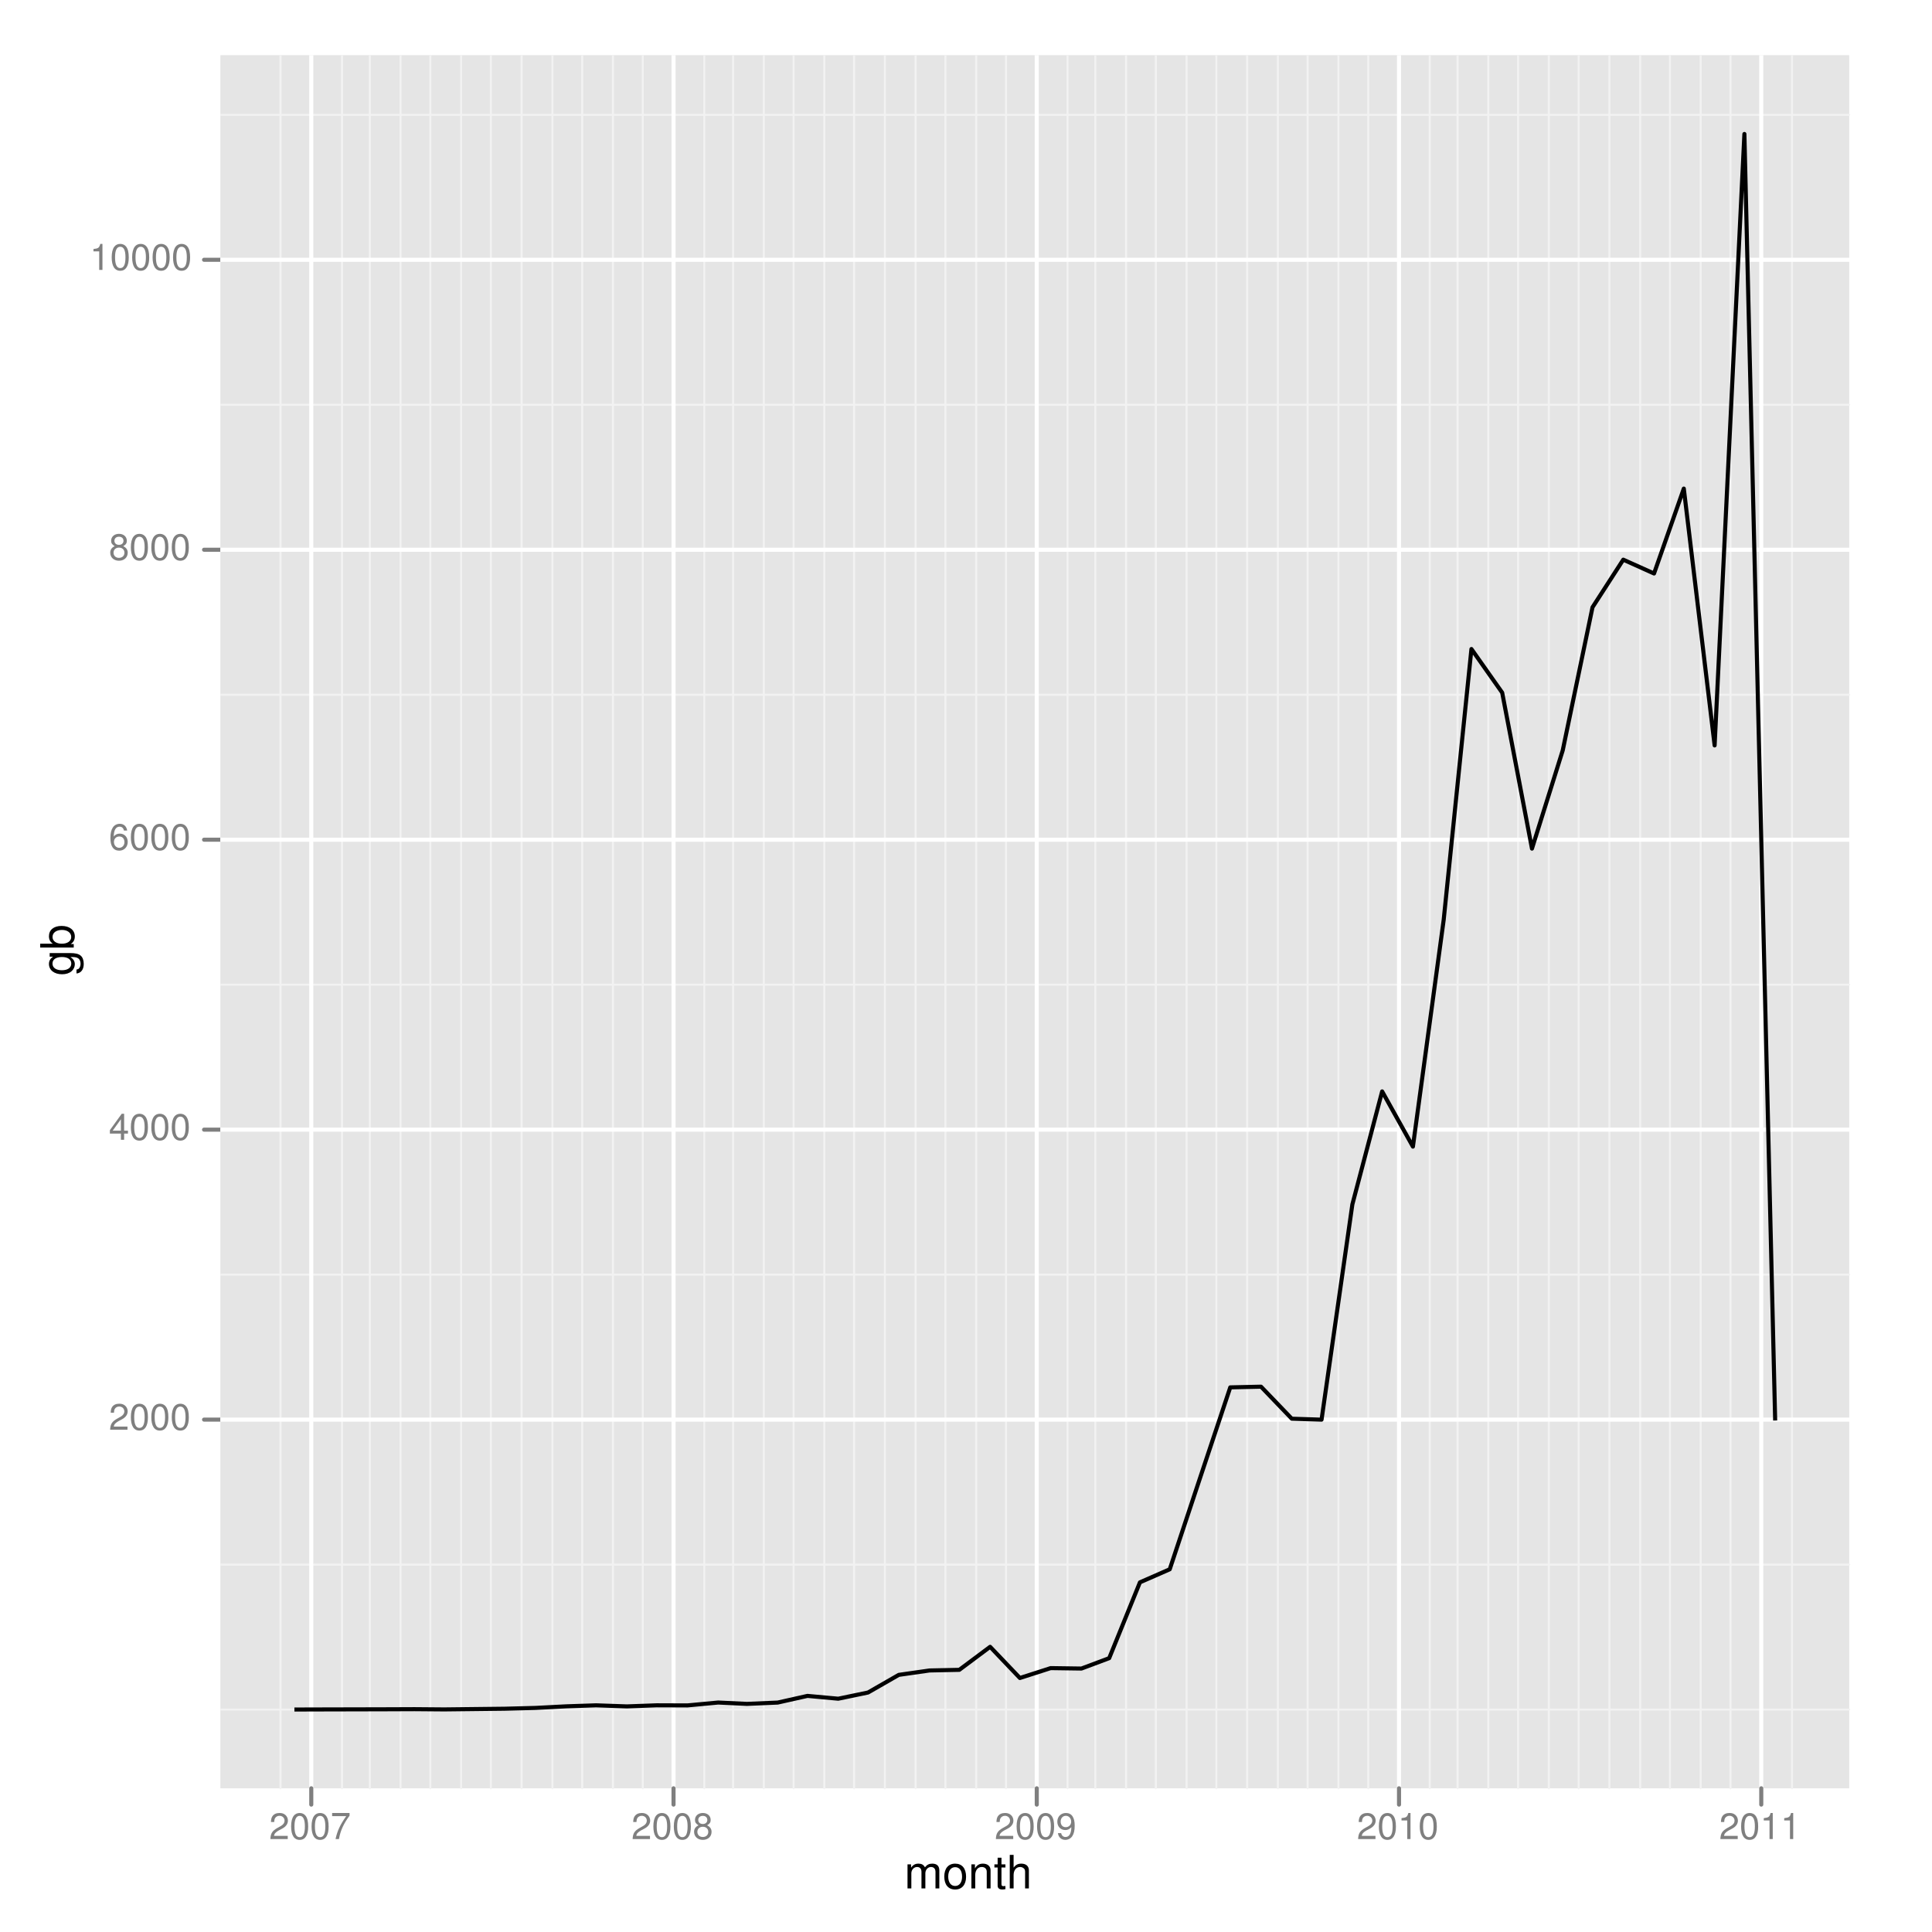
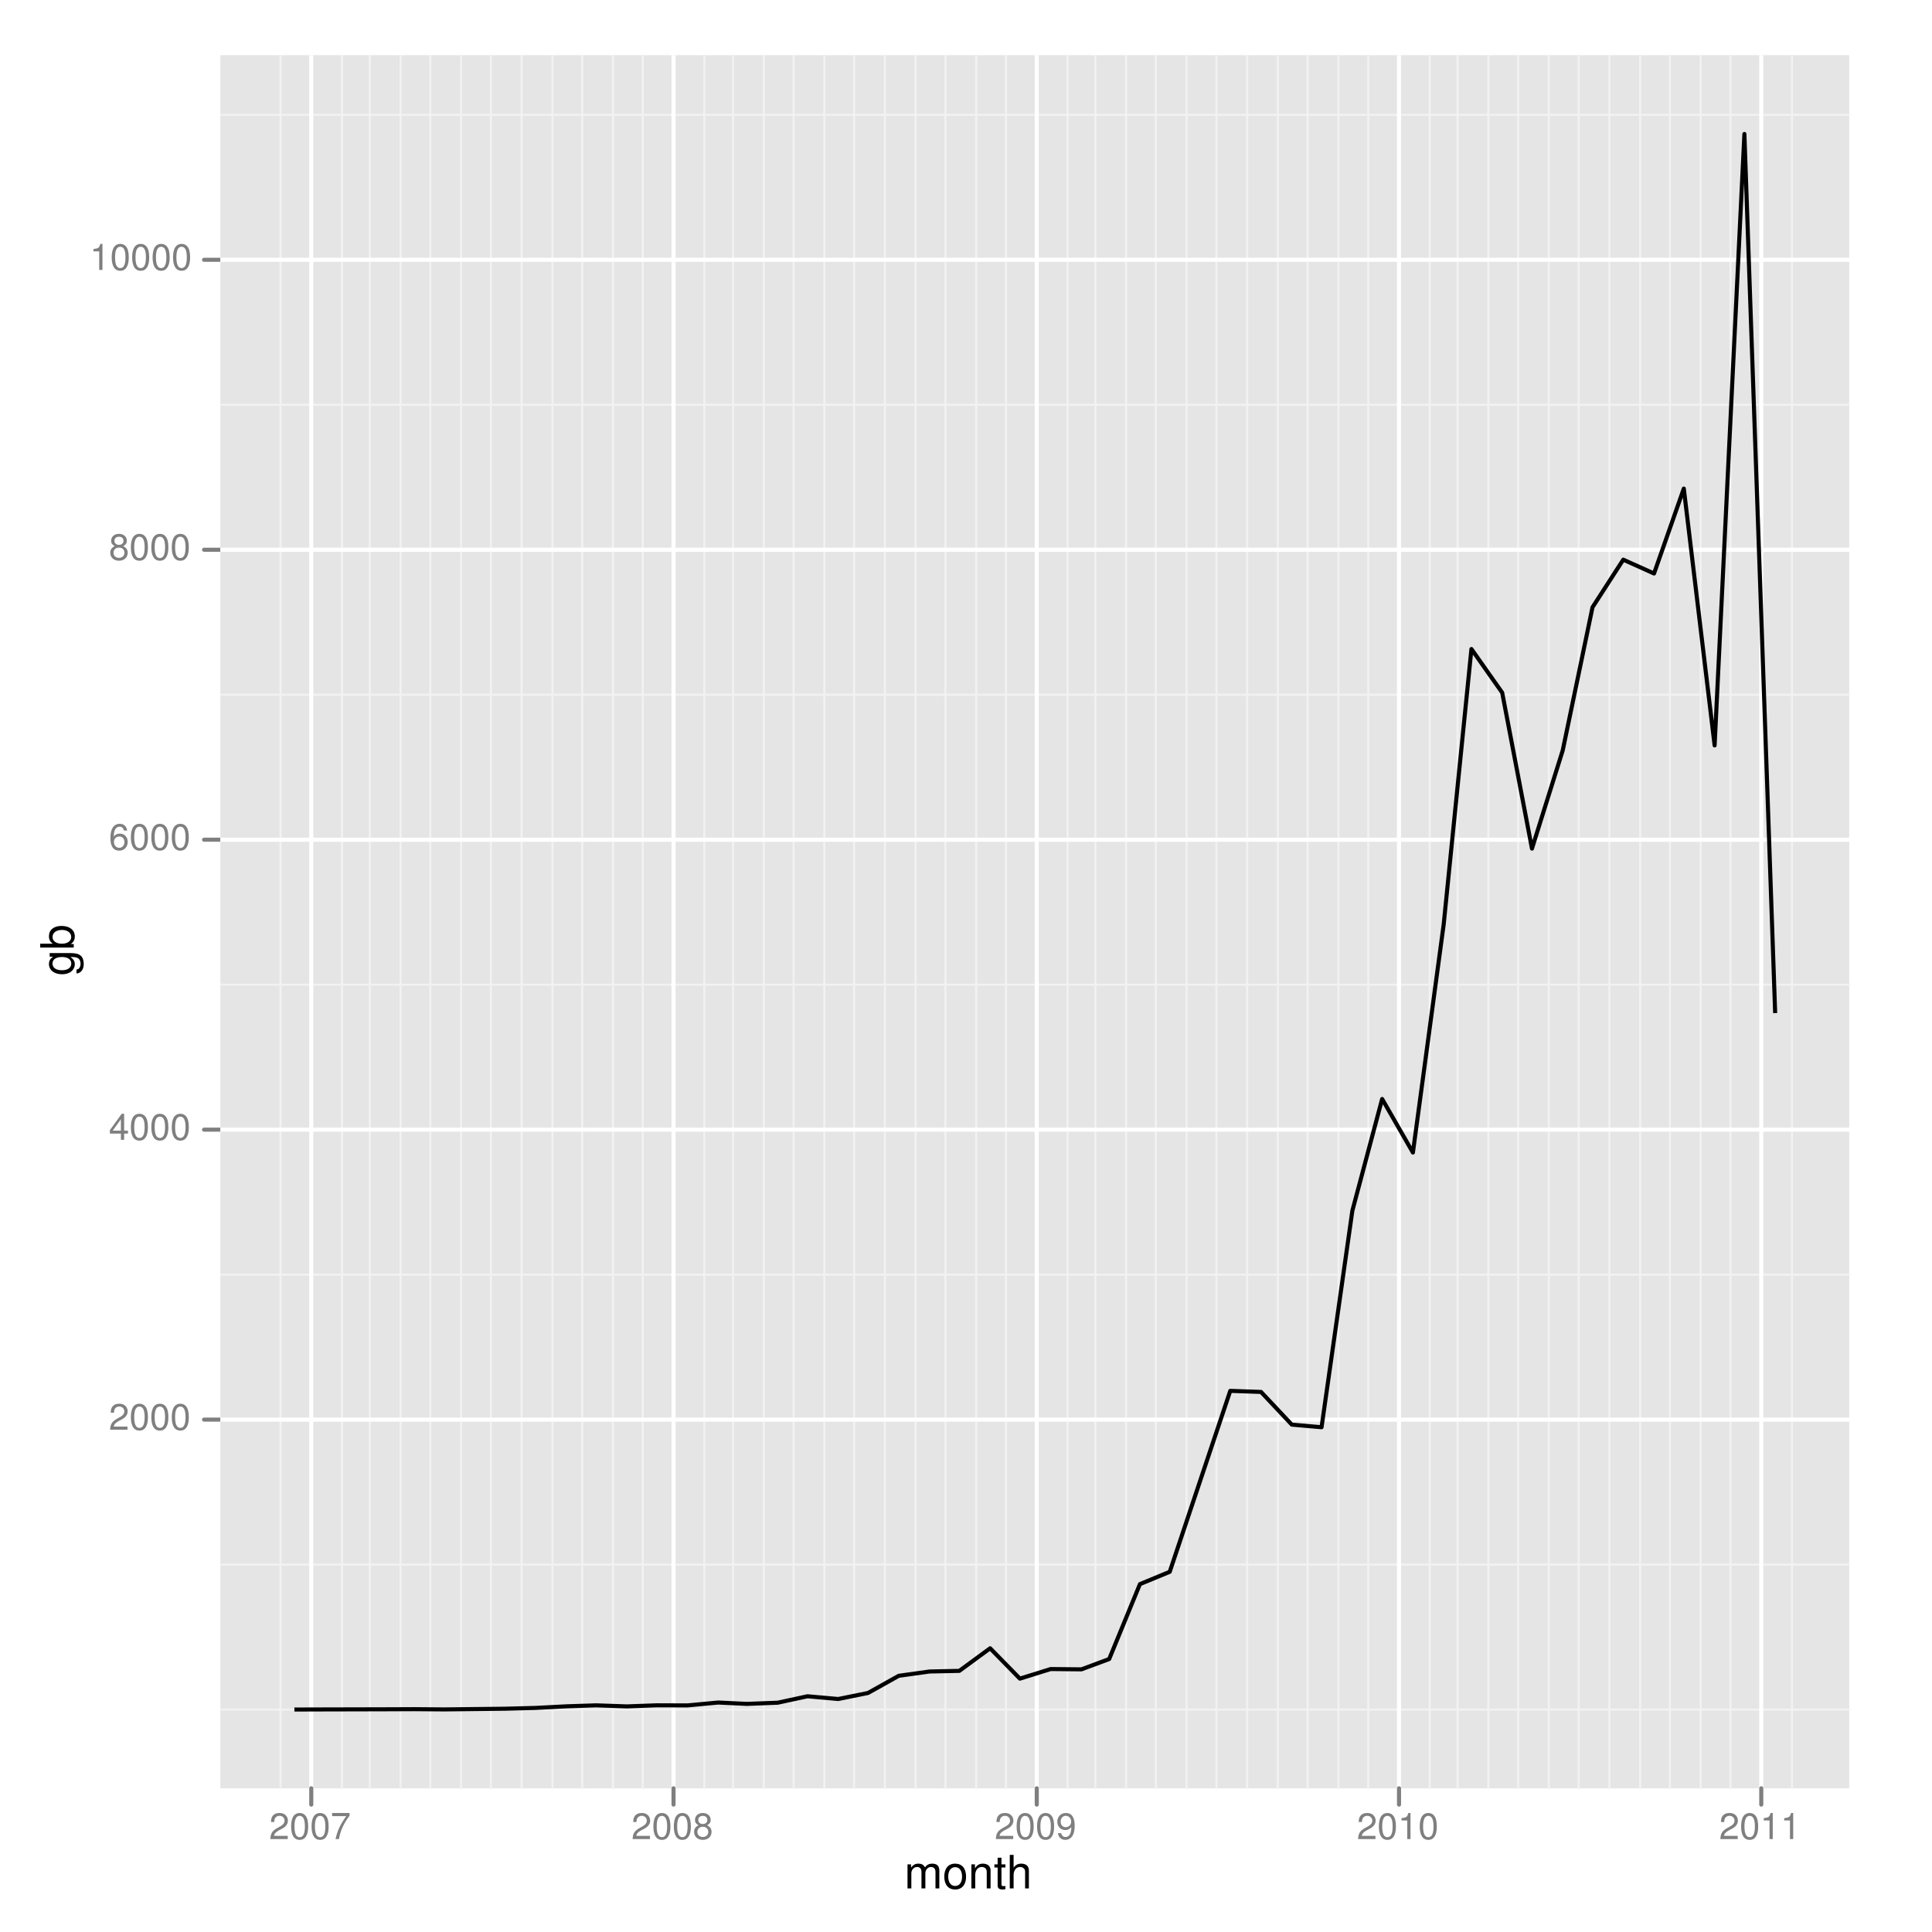
<svg xmlns="http://www.w3.org/2000/svg" xmlns:xlink="http://www.w3.org/1999/xlink" width="504pt" height="504pt" viewBox="0 0 504 504" version="1.1">
  <defs>
    <g>
      <symbol overflow="visible" id="glyph0-0">
        <path style="stroke:none;" d="" />
      </symbol>
      <symbol overflow="visible" id="glyph0-1">
        <path style="stroke:none;" d="M 0.844 -6.281 L 0.844 0 L 1.844 0 L 1.844 -3.953 C 1.844 -4.859 2.516 -5.594 3.328 -5.594 C 4.062 -5.594 4.484 -5.141 4.484 -4.328 L 4.484 0 L 5.5 0 L 5.5 -3.953 C 5.5 -4.859 6.156 -5.594 6.969 -5.594 C 7.703 -5.594 8.141 -5.125 8.141 -4.328 L 8.141 0 L 9.141 0 L 9.141 -4.719 C 9.141 -5.844 8.5 -6.469 7.312 -6.469 C 6.484 -6.469 5.969 -6.219 5.391 -5.516 C 5.016 -6.188 4.516 -6.469 3.703 -6.469 C 2.859 -6.469 2.297 -6.156 1.766 -5.406 L 1.766 -6.281 L 0.844 -6.281 Z M 0.844 -6.281 " />
      </symbol>
      <symbol overflow="visible" id="glyph0-2">
        <path style="stroke:none;" d="M 3.266 -6.469 C 1.5 -6.469 0.438 -5.203 0.438 -3.094 C 0.438 -0.984 1.484 0.281 3.281 0.281 C 5.047 0.281 6.125 -0.984 6.125 -3.047 C 6.125 -5.219 5.078 -6.469 3.266 -6.469 Z M 3.281 -5.547 C 4.406 -5.547 5.078 -4.625 5.078 -3.062 C 5.078 -1.578 4.375 -0.641 3.281 -0.641 C 2.156 -0.641 1.469 -1.578 1.469 -3.094 C 1.469 -4.609 2.156 -5.547 3.281 -5.547 Z M 3.281 -5.547 " />
      </symbol>
      <symbol overflow="visible" id="glyph0-3">
        <path style="stroke:none;" d="M 0.844 -6.281 L 0.844 0 L 1.844 0 L 1.844 -3.469 C 1.844 -4.75 2.516 -5.594 3.547 -5.594 C 4.344 -5.594 4.844 -5.109 4.844 -4.359 L 4.844 0 L 5.844 0 L 5.844 -4.75 C 5.844 -5.797 5.062 -6.469 3.859 -6.469 C 2.922 -6.469 2.312 -6.109 1.766 -5.234 L 1.766 -6.281 L 0.844 -6.281 Z M 0.844 -6.281 " />
      </symbol>
      <symbol overflow="visible" id="glyph0-4">
        <path style="stroke:none;" d="M 3.047 -6.281 L 2.016 -6.281 L 2.016 -8.016 L 1.016 -8.016 L 1.016 -6.281 L 0.172 -6.281 L 0.172 -5.469 L 1.016 -5.469 L 1.016 -0.719 C 1.016 -0.078 1.453 0.281 2.234 0.281 C 2.469 0.281 2.719 0.25 3.047 0.188 L 3.047 -0.641 C 2.922 -0.609 2.766 -0.594 2.562 -0.594 C 2.141 -0.594 2.016 -0.719 2.016 -1.156 L 2.016 -5.469 L 3.047 -5.469 L 3.047 -6.281 Z M 3.047 -6.281 " />
      </symbol>
      <symbol overflow="visible" id="glyph0-5">
        <path style="stroke:none;" d="M 0.844 -8.75 L 0.844 0 L 1.844 0 L 1.844 -3.469 C 1.844 -4.75 2.516 -5.594 3.547 -5.594 C 3.859 -5.594 4.188 -5.484 4.422 -5.297 C 4.719 -5.094 4.844 -4.797 4.844 -4.359 L 4.844 0 L 5.828 0 L 5.828 -4.75 C 5.828 -5.812 5.078 -6.469 3.859 -6.469 C 2.969 -6.469 2.422 -6.188 1.844 -5.422 L 1.844 -8.75 L 0.844 -8.75 Z M 0.844 -8.75 " />
      </symbol>
      <symbol overflow="visible" id="glyph1-0">
        <path style="stroke:none;" d="" />
      </symbol>
      <symbol overflow="visible" id="glyph1-1">
        <path style="stroke:none;" d="M -6.281 -4.938 L -5.375 -4.938 C -6.125 -4.438 -6.469 -3.828 -6.469 -3.031 C -6.469 -1.422 -5.078 -0.344 -3.031 -0.344 C -2 -0.344 -1.156 -0.625 -0.562 -1.141 C -0.031 -1.609 0.281 -2.281 0.281 -2.938 C 0.281 -3.734 -0.062 -4.281 -0.859 -4.844 L -0.531 -4.844 C 0.328 -4.844 0.844 -4.734 1.188 -4.484 C 1.562 -4.219 1.781 -3.703 1.781 -3.094 C 1.781 -2.641 1.656 -2.234 1.438 -1.953 C 1.266 -1.734 1.094 -1.625 0.719 -1.578 L 0.719 -0.547 C 1.906 -0.656 2.609 -1.578 2.609 -3.062 C 2.609 -4 2.312 -4.797 1.812 -5.203 C 1.234 -5.688 0.438 -5.875 -1.031 -5.875 L -6.281 -5.875 L -6.281 -4.938 Z M -5.547 -3.125 C -5.547 -4.219 -4.625 -4.844 -3.062 -4.844 C -1.562 -4.844 -0.641 -4.203 -0.641 -3.141 C -0.641 -2.047 -1.578 -1.391 -3.094 -1.391 C -4.609 -1.391 -5.547 -2.062 -5.547 -3.125 Z M -5.547 -3.125 " />
      </symbol>
      <symbol overflow="visible" id="glyph1-2">
        <path style="stroke:none;" d="M -8.75 -0.641 L 0 -0.641 L 0 -1.547 L -0.797 -1.547 C -0.078 -2.031 0.281 -2.656 0.281 -3.547 C 0.281 -5.203 -1.078 -6.281 -3.172 -6.281 C -5.203 -6.281 -6.469 -5.25 -6.469 -3.594 C -6.469 -2.719 -6.141 -2.109 -5.438 -1.641 L -8.75 -1.641 L -8.75 -0.641 Z M -5.531 -3.391 C -5.531 -4.516 -4.562 -5.234 -3.062 -5.234 C -1.625 -5.234 -0.656 -4.484 -0.656 -3.391 C -0.656 -2.344 -1.625 -1.641 -3.094 -1.641 C -4.578 -1.641 -5.531 -2.344 -5.531 -3.391 Z M -5.531 -3.391 " />
      </symbol>
      <symbol overflow="visible" id="glyph2-0">
        <path style="stroke:none;" d="" />
      </symbol>
      <symbol overflow="visible" id="glyph2-1">
        <path style="stroke:none;" d="M 4.859 -0.828 L 1.281 -0.828 C 1.359 -1.391 1.672 -1.75 2.5 -2.234 L 3.469 -2.75 C 4.406 -3.266 4.906 -3.969 4.906 -4.812 C 4.906 -5.375 4.672 -5.906 4.266 -6.266 C 3.859 -6.625 3.375 -6.797 2.719 -6.797 C 1.859 -6.797 1.219 -6.5 0.844 -5.922 C 0.609 -5.562 0.5 -5.125 0.484 -4.438 L 1.328 -4.438 C 1.359 -4.906 1.406 -5.188 1.531 -5.406 C 1.75 -5.812 2.188 -6.062 2.703 -6.062 C 3.469 -6.062 4.031 -5.516 4.031 -4.781 C 4.031 -4.25 3.719 -3.797 3.125 -3.438 L 2.234 -2.938 C 0.812 -2.141 0.406 -1.5 0.328 0 L 4.859 0 L 4.859 -0.828 Z M 4.859 -0.828 " />
      </symbol>
      <symbol overflow="visible" id="glyph2-2">
        <path style="stroke:none;" d="M 2.641 -6.797 C 2 -6.797 1.422 -6.531 1.078 -6.047 C 0.641 -5.453 0.406 -4.547 0.406 -3.297 C 0.406 -1 1.188 0.219 2.641 0.219 C 4.078 0.219 4.859 -1 4.859 -3.234 C 4.859 -4.562 4.656 -5.438 4.203 -6.047 C 3.844 -6.531 3.281 -6.797 2.641 -6.797 Z M 2.641 -6.047 C 3.547 -6.047 4 -5.125 4 -3.312 C 4 -1.375 3.562 -0.484 2.625 -0.484 C 1.734 -0.484 1.281 -1.422 1.281 -3.281 C 1.281 -5.141 1.734 -6.047 2.641 -6.047 Z M 2.641 -6.047 " />
      </symbol>
      <symbol overflow="visible" id="glyph2-3">
        <path style="stroke:none;" d="M 3.141 -1.625 L 3.141 0 L 3.984 0 L 3.984 -1.625 L 4.984 -1.625 L 4.984 -2.391 L 3.984 -2.391 L 3.984 -6.797 L 3.359 -6.797 L 0.266 -2.516 L 0.266 -1.625 L 3.141 -1.625 Z M 3.141 -2.391 L 1 -2.391 L 3.141 -5.359 L 3.141 -2.391 Z M 3.141 -2.391 " />
      </symbol>
      <symbol overflow="visible" id="glyph2-4">
        <path style="stroke:none;" d="M 4.781 -5.031 C 4.609 -6.141 3.891 -6.797 2.844 -6.797 C 2.094 -6.797 1.422 -6.438 1.031 -5.828 C 0.609 -5.172 0.406 -4.344 0.406 -3.094 C 0.406 -1.953 0.578 -1.234 0.984 -0.625 C 1.359 -0.078 1.953 0.219 2.703 0.219 C 3.984 0.219 4.922 -0.734 4.922 -2.078 C 4.922 -3.344 4.062 -4.234 2.844 -4.234 C 2.172 -4.234 1.641 -3.969 1.281 -3.469 C 1.281 -5.125 1.828 -6.047 2.797 -6.047 C 3.391 -6.047 3.797 -5.672 3.938 -5.031 L 4.781 -5.031 Z M 2.734 -3.484 C 3.547 -3.484 4.062 -2.922 4.062 -2 C 4.062 -1.156 3.484 -0.531 2.703 -0.531 C 1.922 -0.531 1.328 -1.188 1.328 -2.047 C 1.328 -2.891 1.906 -3.484 2.734 -3.484 Z M 2.734 -3.484 " />
      </symbol>
      <symbol overflow="visible" id="glyph2-5">
        <path style="stroke:none;" d="M 3.75 -3.578 C 4.453 -4 4.688 -4.344 4.688 -4.984 C 4.688 -6.047 3.844 -6.797 2.641 -6.797 C 1.438 -6.797 0.594 -6.047 0.594 -4.984 C 0.594 -4.359 0.828 -4.016 1.516 -3.578 C 0.734 -3.203 0.359 -2.641 0.359 -1.891 C 0.359 -0.641 1.297 0.219 2.641 0.219 C 3.984 0.219 4.922 -0.641 4.922 -1.875 C 4.922 -2.641 4.531 -3.203 3.75 -3.578 Z M 2.641 -6.047 C 3.359 -6.047 3.812 -5.625 3.812 -4.969 C 3.812 -4.344 3.344 -3.922 2.641 -3.922 C 1.922 -3.922 1.453 -4.344 1.453 -4.984 C 1.453 -5.625 1.922 -6.047 2.641 -6.047 Z M 2.641 -3.203 C 3.484 -3.203 4.062 -2.672 4.062 -1.875 C 4.062 -1.062 3.484 -0.531 2.625 -0.531 C 1.797 -0.531 1.219 -1.078 1.219 -1.875 C 1.219 -2.672 1.797 -3.203 2.641 -3.203 Z M 2.641 -3.203 " />
      </symbol>
      <symbol overflow="visible" id="glyph2-6">
        <path style="stroke:none;" d="M 2.484 -4.844 L 2.484 0 L 3.328 0 L 3.328 -6.797 L 2.766 -6.797 C 2.469 -5.75 2.281 -5.609 0.984 -5.453 L 0.984 -4.844 L 2.484 -4.844 Z M 2.484 -4.844 " />
      </symbol>
      <symbol overflow="visible" id="glyph2-7">
        <path style="stroke:none;" d="M 4.984 -6.797 L 0.438 -6.797 L 0.438 -5.969 L 4.109 -5.969 C 2.5 -3.656 1.828 -2.234 1.328 0 L 2.219 0 C 2.594 -2.172 3.453 -4.047 4.984 -6.094 L 4.984 -6.797 Z M 4.984 -6.797 " />
      </symbol>
      <symbol overflow="visible" id="glyph2-8">
        <path style="stroke:none;" d="M 0.516 -1.547 C 0.672 -0.438 1.406 0.219 2.438 0.219 C 3.188 0.219 3.859 -0.141 4.266 -0.75 C 4.688 -1.406 4.891 -2.25 4.891 -3.484 C 4.891 -4.625 4.703 -5.359 4.312 -5.953 C 3.938 -6.5 3.344 -6.797 2.594 -6.797 C 1.297 -6.797 0.359 -5.844 0.359 -4.516 C 0.359 -3.25 1.234 -2.344 2.453 -2.344 C 3.094 -2.344 3.562 -2.578 4.016 -3.109 C 4 -1.453 3.469 -0.531 2.5 -0.531 C 1.906 -0.531 1.484 -0.906 1.359 -1.547 L 0.516 -1.547 Z M 2.578 -6.062 C 3.375 -6.062 3.969 -5.406 3.969 -4.531 C 3.969 -3.688 3.375 -3.094 2.547 -3.094 C 1.734 -3.094 1.234 -3.672 1.234 -4.578 C 1.234 -5.438 1.797 -6.062 2.578 -6.062 Z M 2.578 -6.062 " />
      </symbol>
    </g>
    <clipPath id="clip1">
      <path d="M 0 0 L 505 0 L 505 505 L 0 505 Z M 0 0 " />
    </clipPath>
    <clipPath id="clip2">
      <path d="M 0 0 L 505 0 L 505 505 L 0 505 Z M 0 0 " />
    </clipPath>
    <clipPath id="clip3">
      <path d="M 0 0 L 505 0 L 505 505 L 0 505 Z M 0 0 " />
    </clipPath>
    <clipPath id="clip4">
      <path d="M 0 0 L 505 0 L 505 505 L 0 505 Z M 0 0 " />
    </clipPath>
    <clipPath id="clip5">
      <path d="M 57.488 14.398 L 483.402 14.398 L 483.402 467.512 L 57.488 467.512 Z M 57.488 14.398 " />
    </clipPath>
    <clipPath id="clip6">
      <path d="M 0 0 L 505 0 L 505 505 L 0 505 Z M 0 0 " />
    </clipPath>
  </defs>
  <g id="surface0">
    <rect x="0" y="0" width="504" height="504" style="fill:rgb(100%,100%,100%);fill-opacity:1;stroke:none;" />
    <g clip-path="url(#clip1)" clip-rule="nonzero">
      <path style=" stroke:none;fill-rule:nonzero;fill:rgb(100%,100%,100%);fill-opacity:1;" d="M 0 504 L 504 504 L 504 0 L 0 0 Z M 0 504 " />
    </g>
    <g clip-path="url(#clip2)" clip-rule="nonzero">
      <g style="fill:rgb(0%,0%,0%);fill-opacity:1;">
        <use xlink:href="#glyph0-1" x="235.898" y="492.635" />
        <use xlink:href="#glyph0-2" x="245.895" y="492.635" />
        <use xlink:href="#glyph0-3" x="252.566" y="492.635" />
        <use xlink:href="#glyph0-4" x="259.238" y="492.635" />
        <use xlink:href="#glyph0-5" x="262.574" y="492.635" />
      </g>
    </g>
    <g clip-path="url(#clip3)" clip-rule="nonzero">
      <g style="fill:rgb(0%,0%,0%);fill-opacity:1;">
        <use xlink:href="#glyph1-1" x="19.236" y="254.5" />
        <use xlink:href="#glyph1-2" x="19.236" y="247.828" />
      </g>
    </g>
    <g clip-path="url(#clip4)" clip-rule="nonzero">
      <path style="fill:none;stroke-width:1.063;stroke-linecap:round;stroke-linejoin:round;stroke:rgb(49.804%,49.804%,49.804%);stroke-opacity:1;stroke-miterlimit:10;" d="M 53.234 370.332 L 57.488 370.332 " />
      <path style="fill:none;stroke-width:1.063;stroke-linecap:round;stroke-linejoin:round;stroke:rgb(49.804%,49.804%,49.804%);stroke-opacity:1;stroke-miterlimit:10;" d="M 53.234 294.691 L 57.488 294.691 " />
      <path style="fill:none;stroke-width:1.063;stroke-linecap:round;stroke-linejoin:round;stroke:rgb(49.804%,49.804%,49.804%);stroke-opacity:1;stroke-miterlimit:10;" d="M 53.234 219.051 L 57.488 219.051 " />
      <path style="fill:none;stroke-width:1.063;stroke-linecap:round;stroke-linejoin:round;stroke:rgb(49.804%,49.804%,49.804%);stroke-opacity:1;stroke-miterlimit:10;" d="M 53.234 143.41 L 57.488 143.41 " />
      <path style="fill:none;stroke-width:1.063;stroke-linecap:round;stroke-linejoin:round;stroke:rgb(49.804%,49.804%,49.804%);stroke-opacity:1;stroke-miterlimit:10;" d="M 53.234 67.77 L 57.488 67.77 " />
      <g style="fill:rgb(49.804%,49.804%,49.804%);fill-opacity:1;">
        <use xlink:href="#glyph2-1" x="28.398" y="372.979" />
        <use xlink:href="#glyph2-2" x="33.732" y="372.979" />
        <use xlink:href="#glyph2-2" x="39.066" y="372.979" />
        <use xlink:href="#glyph2-2" x="44.4" y="372.979" />
      </g>
      <g style="fill:rgb(49.804%,49.804%,49.804%);fill-opacity:1;">
        <use xlink:href="#glyph2-3" x="28.398" y="297.339" />
        <use xlink:href="#glyph2-2" x="33.732" y="297.339" />
        <use xlink:href="#glyph2-2" x="39.066" y="297.339" />
        <use xlink:href="#glyph2-2" x="44.4" y="297.339" />
      </g>
      <g style="fill:rgb(49.804%,49.804%,49.804%);fill-opacity:1;">
        <use xlink:href="#glyph2-4" x="28.398" y="221.698" />
        <use xlink:href="#glyph2-2" x="33.732" y="221.698" />
        <use xlink:href="#glyph2-2" x="39.066" y="221.698" />
        <use xlink:href="#glyph2-2" x="44.4" y="221.698" />
      </g>
      <g style="fill:rgb(49.804%,49.804%,49.804%);fill-opacity:1;">
        <use xlink:href="#glyph2-5" x="28.398" y="146.058" />
        <use xlink:href="#glyph2-2" x="33.732" y="146.058" />
        <use xlink:href="#glyph2-2" x="39.066" y="146.058" />
        <use xlink:href="#glyph2-2" x="44.4" y="146.058" />
      </g>
      <g style="fill:rgb(49.804%,49.804%,49.804%);fill-opacity:1;">
        <use xlink:href="#glyph2-6" x="23.398" y="70.417" />
        <use xlink:href="#glyph2-2" x="28.732" y="70.417" />
        <use xlink:href="#glyph2-2" x="34.066" y="70.417" />
        <use xlink:href="#glyph2-2" x="39.4" y="70.417" />
        <use xlink:href="#glyph2-2" x="44.734" y="70.417" />
      </g>
    </g>
    <g clip-path="url(#clip5)" clip-rule="nonzero">
      <path style=" stroke:none;fill-rule:nonzero;fill:rgb(89.804%,89.804%,89.804%);fill-opacity:1;" d="M 57.488 466.512 L 482.402 466.512 L 482.402 14.398 L 57.488 14.398 Z M 57.488 466.512 " />
      <path style="fill:none;stroke-width:0.531;stroke-linecap:round;stroke-linejoin:round;stroke:rgb(94.902%,94.902%,94.902%);stroke-opacity:1;stroke-miterlimit:10;" d="M 57.488 445.973 L 57.488 445.973 L 482.398 445.973 " />
      <path style="fill:none;stroke-width:0.531;stroke-linecap:round;stroke-linejoin:round;stroke:rgb(94.902%,94.902%,94.902%);stroke-opacity:1;stroke-miterlimit:10;" d="M 57.488 408.152 L 57.488 408.152 L 482.398 408.152 " />
      <path style="fill:none;stroke-width:0.531;stroke-linecap:round;stroke-linejoin:round;stroke:rgb(94.902%,94.902%,94.902%);stroke-opacity:1;stroke-miterlimit:10;" d="M 57.488 370.332 L 57.488 370.332 L 482.398 370.332 " />
      <path style="fill:none;stroke-width:0.531;stroke-linecap:round;stroke-linejoin:round;stroke:rgb(94.902%,94.902%,94.902%);stroke-opacity:1;stroke-miterlimit:10;" d="M 57.488 332.512 L 57.488 332.512 L 482.398 332.512 " />
      <path style="fill:none;stroke-width:0.531;stroke-linecap:round;stroke-linejoin:round;stroke:rgb(94.902%,94.902%,94.902%);stroke-opacity:1;stroke-miterlimit:10;" d="M 57.488 294.691 L 57.488 294.691 L 482.398 294.691 " />
      <path style="fill:none;stroke-width:0.531;stroke-linecap:round;stroke-linejoin:round;stroke:rgb(94.902%,94.902%,94.902%);stroke-opacity:1;stroke-miterlimit:10;" d="M 57.488 256.871 L 57.488 256.871 L 482.398 256.871 " />
      <path style="fill:none;stroke-width:0.531;stroke-linecap:round;stroke-linejoin:round;stroke:rgb(94.902%,94.902%,94.902%);stroke-opacity:1;stroke-miterlimit:10;" d="M 57.488 219.051 L 57.488 219.051 L 482.398 219.051 " />
      <path style="fill:none;stroke-width:0.531;stroke-linecap:round;stroke-linejoin:round;stroke:rgb(94.902%,94.902%,94.902%);stroke-opacity:1;stroke-miterlimit:10;" d="M 57.488 181.23 L 57.488 181.23 L 482.398 181.23 " />
      <path style="fill:none;stroke-width:0.531;stroke-linecap:round;stroke-linejoin:round;stroke:rgb(94.902%,94.902%,94.902%);stroke-opacity:1;stroke-miterlimit:10;" d="M 57.488 143.41 L 57.488 143.41 L 482.398 143.41 " />
      <path style="fill:none;stroke-width:0.531;stroke-linecap:round;stroke-linejoin:round;stroke:rgb(94.902%,94.902%,94.902%);stroke-opacity:1;stroke-miterlimit:10;" d="M 57.488 105.59 L 57.488 105.59 L 482.398 105.59 " />
      <path style="fill:none;stroke-width:0.531;stroke-linecap:round;stroke-linejoin:round;stroke:rgb(94.902%,94.902%,94.902%);stroke-opacity:1;stroke-miterlimit:10;" d="M 57.488 67.77 L 57.488 67.77 L 482.398 67.77 " />
      <path style="fill:none;stroke-width:0.531;stroke-linecap:round;stroke-linejoin:round;stroke:rgb(94.902%,94.902%,94.902%);stroke-opacity:1;stroke-miterlimit:10;" d="M 57.488 29.949 L 57.488 29.949 L 482.398 29.949 " />
      <path style="fill:none;stroke-width:0.531;stroke-linecap:round;stroke-linejoin:round;stroke:rgb(94.902%,94.902%,94.902%);stroke-opacity:1;stroke-miterlimit:10;" d="M 73.176 466.512 L 73.176 466.512 L 73.176 14.398 " />
      <path style="fill:none;stroke-width:0.531;stroke-linecap:round;stroke-linejoin:round;stroke:rgb(94.902%,94.902%,94.902%);stroke-opacity:1;stroke-miterlimit:10;" d="M 81.203 466.512 L 81.203 466.512 L 81.203 14.398 " />
      <path style="fill:none;stroke-width:0.531;stroke-linecap:round;stroke-linejoin:round;stroke:rgb(94.902%,94.902%,94.902%);stroke-opacity:1;stroke-miterlimit:10;" d="M 89.227 466.512 L 89.227 466.512 L 89.227 14.398 " />
      <path style="fill:none;stroke-width:0.531;stroke-linecap:round;stroke-linejoin:round;stroke:rgb(94.902%,94.902%,94.902%);stroke-opacity:1;stroke-miterlimit:10;" d="M 96.477 466.512 L 96.477 466.512 L 96.477 14.398 " />
      <path style="fill:none;stroke-width:0.531;stroke-linecap:round;stroke-linejoin:round;stroke:rgb(94.902%,94.902%,94.902%);stroke-opacity:1;stroke-miterlimit:10;" d="M 104.492 466.512 L 104.492 466.512 L 104.492 14.398 " />
      <path style="fill:none;stroke-width:0.531;stroke-linecap:round;stroke-linejoin:round;stroke:rgb(94.902%,94.902%,94.902%);stroke-opacity:1;stroke-miterlimit:10;" d="M 112.262 466.512 L 112.262 466.512 L 112.262 14.398 " />
      <path style="fill:none;stroke-width:0.531;stroke-linecap:round;stroke-linejoin:round;stroke:rgb(94.902%,94.902%,94.902%);stroke-opacity:1;stroke-miterlimit:10;" d="M 120.285 466.512 L 120.285 466.512 L 120.285 14.398 " />
      <path style="fill:none;stroke-width:0.531;stroke-linecap:round;stroke-linejoin:round;stroke:rgb(94.902%,94.902%,94.902%);stroke-opacity:1;stroke-miterlimit:10;" d="M 128.055 466.512 L 128.055 466.512 L 128.055 14.398 " />
      <path style="fill:none;stroke-width:0.531;stroke-linecap:round;stroke-linejoin:round;stroke:rgb(94.902%,94.902%,94.902%);stroke-opacity:1;stroke-miterlimit:10;" d="M 136.078 466.512 L 136.078 466.512 L 136.078 14.398 " />
      <path style="fill:none;stroke-width:0.531;stroke-linecap:round;stroke-linejoin:round;stroke:rgb(94.902%,94.902%,94.902%);stroke-opacity:1;stroke-miterlimit:10;" d="M 144.105 466.512 L 144.105 466.512 L 144.105 14.398 " />
      <path style="fill:none;stroke-width:0.531;stroke-linecap:round;stroke-linejoin:round;stroke:rgb(94.902%,94.902%,94.902%);stroke-opacity:1;stroke-miterlimit:10;" d="M 151.871 466.512 L 151.871 466.512 L 151.871 14.398 " />
      <path style="fill:none;stroke-width:0.531;stroke-linecap:round;stroke-linejoin:round;stroke:rgb(94.902%,94.902%,94.902%);stroke-opacity:1;stroke-miterlimit:10;" d="M 159.898 466.512 L 159.898 466.512 L 159.898 14.398 " />
      <path style="fill:none;stroke-width:0.531;stroke-linecap:round;stroke-linejoin:round;stroke:rgb(94.902%,94.902%,94.902%);stroke-opacity:1;stroke-miterlimit:10;" d="M 167.676 466.512 L 167.676 466.512 L 167.676 14.398 " />
      <path style="fill:none;stroke-width:0.531;stroke-linecap:round;stroke-linejoin:round;stroke:rgb(94.902%,94.902%,94.902%);stroke-opacity:1;stroke-miterlimit:10;" d="M 175.703 466.512 L 175.703 466.512 L 175.703 14.398 " />
      <path style="fill:none;stroke-width:0.531;stroke-linecap:round;stroke-linejoin:round;stroke:rgb(94.902%,94.902%,94.902%);stroke-opacity:1;stroke-miterlimit:10;" d="M 183.727 466.512 L 183.727 466.512 L 183.727 14.398 " />
      <path style="fill:none;stroke-width:0.531;stroke-linecap:round;stroke-linejoin:round;stroke:rgb(94.902%,94.902%,94.902%);stroke-opacity:1;stroke-miterlimit:10;" d="M 191.238 466.512 L 191.238 466.512 L 191.238 14.398 " />
      <path style="fill:none;stroke-width:0.531;stroke-linecap:round;stroke-linejoin:round;stroke:rgb(94.902%,94.902%,94.902%);stroke-opacity:1;stroke-miterlimit:10;" d="M 199.25 466.512 L 199.25 466.512 L 199.25 14.398 " />
      <path style="fill:none;stroke-width:0.531;stroke-linecap:round;stroke-linejoin:round;stroke:rgb(94.902%,94.902%,94.902%);stroke-opacity:1;stroke-miterlimit:10;" d="M 207.02 466.512 L 207.02 466.512 L 207.02 14.398 " />
      <path style="fill:none;stroke-width:0.531;stroke-linecap:round;stroke-linejoin:round;stroke:rgb(94.902%,94.902%,94.902%);stroke-opacity:1;stroke-miterlimit:10;" d="M 215.043 466.512 L 215.043 466.512 L 215.043 14.398 " />
      <path style="fill:none;stroke-width:0.531;stroke-linecap:round;stroke-linejoin:round;stroke:rgb(94.902%,94.902%,94.902%);stroke-opacity:1;stroke-miterlimit:10;" d="M 222.812 466.512 L 222.812 466.512 L 222.812 14.398 " />
      <path style="fill:none;stroke-width:0.531;stroke-linecap:round;stroke-linejoin:round;stroke:rgb(94.902%,94.902%,94.902%);stroke-opacity:1;stroke-miterlimit:10;" d="M 230.84 466.512 L 230.84 466.512 L 230.84 14.398 " />
      <path style="fill:none;stroke-width:0.531;stroke-linecap:round;stroke-linejoin:round;stroke:rgb(94.902%,94.902%,94.902%);stroke-opacity:1;stroke-miterlimit:10;" d="M 238.863 466.512 L 238.863 466.512 L 238.863 14.398 " />
      <path style="fill:none;stroke-width:0.531;stroke-linecap:round;stroke-linejoin:round;stroke:rgb(94.902%,94.902%,94.902%);stroke-opacity:1;stroke-miterlimit:10;" d="M 246.633 466.512 L 246.633 466.512 L 246.633 14.398 " />
      <path style="fill:none;stroke-width:0.531;stroke-linecap:round;stroke-linejoin:round;stroke:rgb(94.902%,94.902%,94.902%);stroke-opacity:1;stroke-miterlimit:10;" d="M 254.656 466.512 L 254.656 466.512 L 254.656 14.398 " />
      <path style="fill:none;stroke-width:0.531;stroke-linecap:round;stroke-linejoin:round;stroke:rgb(94.902%,94.902%,94.902%);stroke-opacity:1;stroke-miterlimit:10;" d="M 262.434 466.512 L 262.434 466.512 L 262.434 14.398 " />
      <path style="fill:none;stroke-width:0.531;stroke-linecap:round;stroke-linejoin:round;stroke:rgb(94.902%,94.902%,94.902%);stroke-opacity:1;stroke-miterlimit:10;" d="M 270.461 466.512 L 270.461 466.512 L 270.461 14.398 " />
      <path style="fill:none;stroke-width:0.531;stroke-linecap:round;stroke-linejoin:round;stroke:rgb(94.902%,94.902%,94.902%);stroke-opacity:1;stroke-miterlimit:10;" d="M 278.488 466.512 L 278.488 466.512 L 278.488 14.398 " />
      <path style="fill:none;stroke-width:0.531;stroke-linecap:round;stroke-linejoin:round;stroke:rgb(94.902%,94.902%,94.902%);stroke-opacity:1;stroke-miterlimit:10;" d="M 285.738 466.512 L 285.738 466.512 L 285.738 14.398 " />
      <path style="fill:none;stroke-width:0.531;stroke-linecap:round;stroke-linejoin:round;stroke:rgb(94.902%,94.902%,94.902%);stroke-opacity:1;stroke-miterlimit:10;" d="M 293.75 466.512 L 293.75 466.512 L 293.75 14.398 " />
      <path style="fill:none;stroke-width:0.531;stroke-linecap:round;stroke-linejoin:round;stroke:rgb(94.902%,94.902%,94.902%);stroke-opacity:1;stroke-miterlimit:10;" d="M 301.52 466.512 L 301.52 466.512 L 301.52 14.398 " />
      <path style="fill:none;stroke-width:0.531;stroke-linecap:round;stroke-linejoin:round;stroke:rgb(94.902%,94.902%,94.902%);stroke-opacity:1;stroke-miterlimit:10;" d="M 309.543 466.512 L 309.543 466.512 L 309.543 14.398 " />
      <path style="fill:none;stroke-width:0.531;stroke-linecap:round;stroke-linejoin:round;stroke:rgb(94.902%,94.902%,94.902%);stroke-opacity:1;stroke-miterlimit:10;" d="M 317.312 466.512 L 317.312 466.512 L 317.312 14.398 " />
      <path style="fill:none;stroke-width:0.531;stroke-linecap:round;stroke-linejoin:round;stroke:rgb(94.902%,94.902%,94.902%);stroke-opacity:1;stroke-miterlimit:10;" d="M 325.34 466.512 L 325.34 466.512 L 325.34 14.398 " />
      <path style="fill:none;stroke-width:0.531;stroke-linecap:round;stroke-linejoin:round;stroke:rgb(94.902%,94.902%,94.902%);stroke-opacity:1;stroke-miterlimit:10;" d="M 333.363 466.512 L 333.363 466.512 L 333.363 14.398 " />
      <path style="fill:none;stroke-width:0.531;stroke-linecap:round;stroke-linejoin:round;stroke:rgb(94.902%,94.902%,94.902%);stroke-opacity:1;stroke-miterlimit:10;" d="M 341.133 466.512 L 341.133 466.512 L 341.133 14.398 " />
      <path style="fill:none;stroke-width:0.531;stroke-linecap:round;stroke-linejoin:round;stroke:rgb(94.902%,94.902%,94.902%);stroke-opacity:1;stroke-miterlimit:10;" d="M 349.156 466.512 L 349.156 466.512 L 349.156 14.398 " />
      <path style="fill:none;stroke-width:0.531;stroke-linecap:round;stroke-linejoin:round;stroke:rgb(94.902%,94.902%,94.902%);stroke-opacity:1;stroke-miterlimit:10;" d="M 356.934 466.512 L 356.934 466.512 L 356.934 14.398 " />
      <path style="fill:none;stroke-width:0.531;stroke-linecap:round;stroke-linejoin:round;stroke:rgb(94.902%,94.902%,94.902%);stroke-opacity:1;stroke-miterlimit:10;" d="M 364.961 466.512 L 364.961 466.512 L 364.961 14.398 " />
      <path style="fill:none;stroke-width:0.531;stroke-linecap:round;stroke-linejoin:round;stroke:rgb(94.902%,94.902%,94.902%);stroke-opacity:1;stroke-miterlimit:10;" d="M 372.988 466.512 L 372.988 466.512 L 372.988 14.398 " />
      <path style="fill:none;stroke-width:0.531;stroke-linecap:round;stroke-linejoin:round;stroke:rgb(94.902%,94.902%,94.902%);stroke-opacity:1;stroke-miterlimit:10;" d="M 380.238 466.512 L 380.238 466.512 L 380.238 14.398 " />
      <path style="fill:none;stroke-width:0.531;stroke-linecap:round;stroke-linejoin:round;stroke:rgb(94.902%,94.902%,94.902%);stroke-opacity:1;stroke-miterlimit:10;" d="M 388.25 466.512 L 388.25 466.512 L 388.25 14.398 " />
      <path style="fill:none;stroke-width:0.531;stroke-linecap:round;stroke-linejoin:round;stroke:rgb(94.902%,94.902%,94.902%);stroke-opacity:1;stroke-miterlimit:10;" d="M 396.02 466.512 L 396.02 466.512 L 396.02 14.398 " />
      <path style="fill:none;stroke-width:0.531;stroke-linecap:round;stroke-linejoin:round;stroke:rgb(94.902%,94.902%,94.902%);stroke-opacity:1;stroke-miterlimit:10;" d="M 404.043 466.512 L 404.043 466.512 L 404.043 14.398 " />
      <path style="fill:none;stroke-width:0.531;stroke-linecap:round;stroke-linejoin:round;stroke:rgb(94.902%,94.902%,94.902%);stroke-opacity:1;stroke-miterlimit:10;" d="M 411.812 466.512 L 411.812 466.512 L 411.812 14.398 " />
      <path style="fill:none;stroke-width:0.531;stroke-linecap:round;stroke-linejoin:round;stroke:rgb(94.902%,94.902%,94.902%);stroke-opacity:1;stroke-miterlimit:10;" d="M 419.84 466.512 L 419.84 466.512 L 419.84 14.398 " />
      <path style="fill:none;stroke-width:0.531;stroke-linecap:round;stroke-linejoin:round;stroke:rgb(94.902%,94.902%,94.902%);stroke-opacity:1;stroke-miterlimit:10;" d="M 427.863 466.512 L 427.863 466.512 L 427.863 14.398 " />
      <path style="fill:none;stroke-width:0.531;stroke-linecap:round;stroke-linejoin:round;stroke:rgb(94.902%,94.902%,94.902%);stroke-opacity:1;stroke-miterlimit:10;" d="M 435.633 466.512 L 435.633 466.512 L 435.633 14.398 " />
      <path style="fill:none;stroke-width:0.531;stroke-linecap:round;stroke-linejoin:round;stroke:rgb(94.902%,94.902%,94.902%);stroke-opacity:1;stroke-miterlimit:10;" d="M 443.656 466.512 L 443.656 466.512 L 443.656 14.398 " />
      <path style="fill:none;stroke-width:0.531;stroke-linecap:round;stroke-linejoin:round;stroke:rgb(94.902%,94.902%,94.902%);stroke-opacity:1;stroke-miterlimit:10;" d="M 451.434 466.512 L 451.434 466.512 L 451.434 14.398 " />
      <path style="fill:none;stroke-width:0.531;stroke-linecap:round;stroke-linejoin:round;stroke:rgb(94.902%,94.902%,94.902%);stroke-opacity:1;stroke-miterlimit:10;" d="M 459.461 466.512 L 459.461 466.512 L 459.461 14.398 " />
      <path style="fill:none;stroke-width:0.531;stroke-linecap:round;stroke-linejoin:round;stroke:rgb(94.902%,94.902%,94.902%);stroke-opacity:1;stroke-miterlimit:10;" d="M 467.488 466.512 L 467.488 466.512 L 467.488 14.398 " />
      <path style="fill:none;stroke-width:1.063;stroke-linecap:round;stroke-linejoin:round;stroke:rgb(100%,100%,100%);stroke-opacity:1;stroke-miterlimit:10;" d="M 57.488 370.332 L 57.488 370.332 L 482.398 370.332 " />
      <path style="fill:none;stroke-width:1.063;stroke-linecap:round;stroke-linejoin:round;stroke:rgb(100%,100%,100%);stroke-opacity:1;stroke-miterlimit:10;" d="M 57.488 294.691 L 57.488 294.691 L 482.398 294.691 " />
      <path style="fill:none;stroke-width:1.063;stroke-linecap:round;stroke-linejoin:round;stroke:rgb(100%,100%,100%);stroke-opacity:1;stroke-miterlimit:10;" d="M 57.488 219.051 L 57.488 219.051 L 482.398 219.051 " />
      <path style="fill:none;stroke-width:1.063;stroke-linecap:round;stroke-linejoin:round;stroke:rgb(100%,100%,100%);stroke-opacity:1;stroke-miterlimit:10;" d="M 57.488 143.41 L 57.488 143.41 L 482.398 143.41 " />
      <path style="fill:none;stroke-width:1.063;stroke-linecap:round;stroke-linejoin:round;stroke:rgb(100%,100%,100%);stroke-opacity:1;stroke-miterlimit:10;" d="M 57.488 67.77 L 57.488 67.77 L 482.398 67.77 " />
      <path style="fill:none;stroke-width:1.063;stroke-linecap:round;stroke-linejoin:round;stroke:rgb(100%,100%,100%);stroke-opacity:1;stroke-miterlimit:10;" d="M 81.203 466.512 L 81.203 466.512 L 81.203 14.398 " />
      <path style="fill:none;stroke-width:1.063;stroke-linecap:round;stroke-linejoin:round;stroke:rgb(100%,100%,100%);stroke-opacity:1;stroke-miterlimit:10;" d="M 175.703 466.512 L 175.703 466.512 L 175.703 14.398 " />
      <path style="fill:none;stroke-width:1.063;stroke-linecap:round;stroke-linejoin:round;stroke:rgb(100%,100%,100%);stroke-opacity:1;stroke-miterlimit:10;" d="M 270.461 466.512 L 270.461 466.512 L 270.461 14.398 " />
      <path style="fill:none;stroke-width:1.063;stroke-linecap:round;stroke-linejoin:round;stroke:rgb(100%,100%,100%);stroke-opacity:1;stroke-miterlimit:10;" d="M 364.961 466.512 L 364.961 466.512 L 364.961 14.398 " />
      <path style="fill:none;stroke-width:1.063;stroke-linecap:round;stroke-linejoin:round;stroke:rgb(100%,100%,100%);stroke-opacity:1;stroke-miterlimit:10;" d="M 459.461 466.512 L 459.461 466.512 L 459.461 14.398 " />
-       <path style="fill:none;stroke-width:1.063;stroke-linecap:butt;stroke-linejoin:round;stroke:rgb(0%,0%,0%);stroke-opacity:1;stroke-miterlimit:1;" d="M 76.801 445.961 L 76.801 445.961 L 84.828 445.938 L 100.09 445.902 L 108.117 445.871 L 115.883 445.934 L 131.68 445.754 L 139.703 445.543 L 147.73 445.129 L 155.496 444.867 L 163.535 445.148 L 171.301 444.863 L 179.328 444.891 L 187.352 444.137 L 194.852 444.492 L 202.875 444.148 L 210.645 442.406 L 218.668 443.141 L 226.438 441.527 L 234.461 436.922 L 242.488 435.773 L 250.254 435.609 L 258.293 429.605 L 266.059 437.738 L 274.086 435.16 L 282.113 435.273 L 289.352 432.566 L 297.375 412.785 L 305.145 409.383 L 313.168 385.215 L 320.938 361.922 L 328.961 361.742 L 336.988 370.098 L 344.754 370.344 L 352.793 314.18 L 360.559 284.715 L 368.586 299.117 L 376.613 239.965 L 383.852 169.309 L 391.875 180.688 L 399.645 221.379 L 407.668 195.746 L 415.438 158.418 L 423.461 146 L 431.488 149.609 L 439.254 127.457 L 447.293 194.457 L 455.059 34.949 L 463.086 370.566 " />
+       <path style="fill:none;stroke-width:1.063;stroke-linecap:butt;stroke-linejoin:round;stroke:rgb(0%,0%,0%);stroke-opacity:1;stroke-miterlimit:1;" d="M 76.801 445.961 L 76.801 445.961 L 84.828 445.938 L 100.09 445.902 L 108.117 445.871 L 115.883 445.934 L 131.68 445.754 L 139.703 445.543 L 147.73 445.129 L 155.496 444.871 L 163.535 445.148 L 171.301 444.863 L 179.328 444.891 L 187.352 444.137 L 194.852 444.492 L 202.875 444.184 L 210.645 442.504 L 218.668 443.219 L 226.438 441.645 L 234.461 437.164 L 242.488 436.043 L 250.254 435.879 L 258.293 429.988 L 266.059 437.906 L 274.086 435.402 L 282.113 435.484 L 289.352 432.793 L 297.375 413.25 L 305.145 410.039 L 313.168 386.039 L 320.938 362.832 L 328.961 363.113 L 336.988 371.641 L 344.754 372.324 L 352.793 315.824 L 360.559 286.688 L 368.586 300.664 L 376.613 241.156 L 383.852 169.309 L 391.875 180.688 L 399.645 221.379 L 407.668 195.746 L 415.438 158.418 L 423.461 146 L 431.488 149.609 L 439.254 127.457 L 447.293 194.457 L 455.059 34.949 L 463.086 264.289 " />
    </g>
    <g clip-path="url(#clip6)" clip-rule="nonzero">
      <path style="fill:none;stroke-width:1.063;stroke-linecap:round;stroke-linejoin:round;stroke:rgb(49.804%,49.804%,49.804%);stroke-opacity:1;stroke-miterlimit:10;" d="M 81.203 470.766 L 81.203 466.512 " />
      <path style="fill:none;stroke-width:1.063;stroke-linecap:round;stroke-linejoin:round;stroke:rgb(49.804%,49.804%,49.804%);stroke-opacity:1;stroke-miterlimit:10;" d="M 175.703 470.766 L 175.703 466.512 " />
      <path style="fill:none;stroke-width:1.063;stroke-linecap:round;stroke-linejoin:round;stroke:rgb(49.804%,49.804%,49.804%);stroke-opacity:1;stroke-miterlimit:10;" d="M 270.461 470.766 L 270.461 466.512 " />
      <path style="fill:none;stroke-width:1.063;stroke-linecap:round;stroke-linejoin:round;stroke:rgb(49.804%,49.804%,49.804%);stroke-opacity:1;stroke-miterlimit:10;" d="M 364.961 470.766 L 364.961 466.512 " />
      <path style="fill:none;stroke-width:1.063;stroke-linecap:round;stroke-linejoin:round;stroke:rgb(49.804%,49.804%,49.804%);stroke-opacity:1;stroke-miterlimit:10;" d="M 459.461 470.766 L 459.461 466.512 " />
      <g style="fill:rgb(49.804%,49.804%,49.804%);fill-opacity:1;">
        <use xlink:href="#glyph2-1" x="70.203" y="479.749" />
        <use xlink:href="#glyph2-2" x="75.537" y="479.749" />
        <use xlink:href="#glyph2-2" x="80.871" y="479.749" />
        <use xlink:href="#glyph2-7" x="86.205" y="479.749" />
      </g>
      <g style="fill:rgb(49.804%,49.804%,49.804%);fill-opacity:1;">
        <use xlink:href="#glyph2-1" x="164.703" y="479.749" />
        <use xlink:href="#glyph2-2" x="170.037" y="479.749" />
        <use xlink:href="#glyph2-2" x="175.371" y="479.749" />
        <use xlink:href="#glyph2-5" x="180.705" y="479.749" />
      </g>
      <g style="fill:rgb(49.804%,49.804%,49.804%);fill-opacity:1;">
        <use xlink:href="#glyph2-1" x="259.461" y="479.749" />
        <use xlink:href="#glyph2-2" x="264.795" y="479.749" />
        <use xlink:href="#glyph2-2" x="270.129" y="479.749" />
        <use xlink:href="#glyph2-8" x="275.463" y="479.749" />
      </g>
      <g style="fill:rgb(49.804%,49.804%,49.804%);fill-opacity:1;">
        <use xlink:href="#glyph2-1" x="353.961" y="479.749" />
        <use xlink:href="#glyph2-2" x="359.295" y="479.749" />
        <use xlink:href="#glyph2-6" x="364.629" y="479.749" />
        <use xlink:href="#glyph2-2" x="369.963" y="479.749" />
      </g>
      <g style="fill:rgb(49.804%,49.804%,49.804%);fill-opacity:1;">
        <use xlink:href="#glyph2-1" x="448.461" y="479.749" />
        <use xlink:href="#glyph2-2" x="453.795" y="479.749" />
        <use xlink:href="#glyph2-6" x="459.129" y="479.749" />
        <use xlink:href="#glyph2-6" x="464.463" y="479.749" />
      </g>
    </g>
  </g>
</svg>
